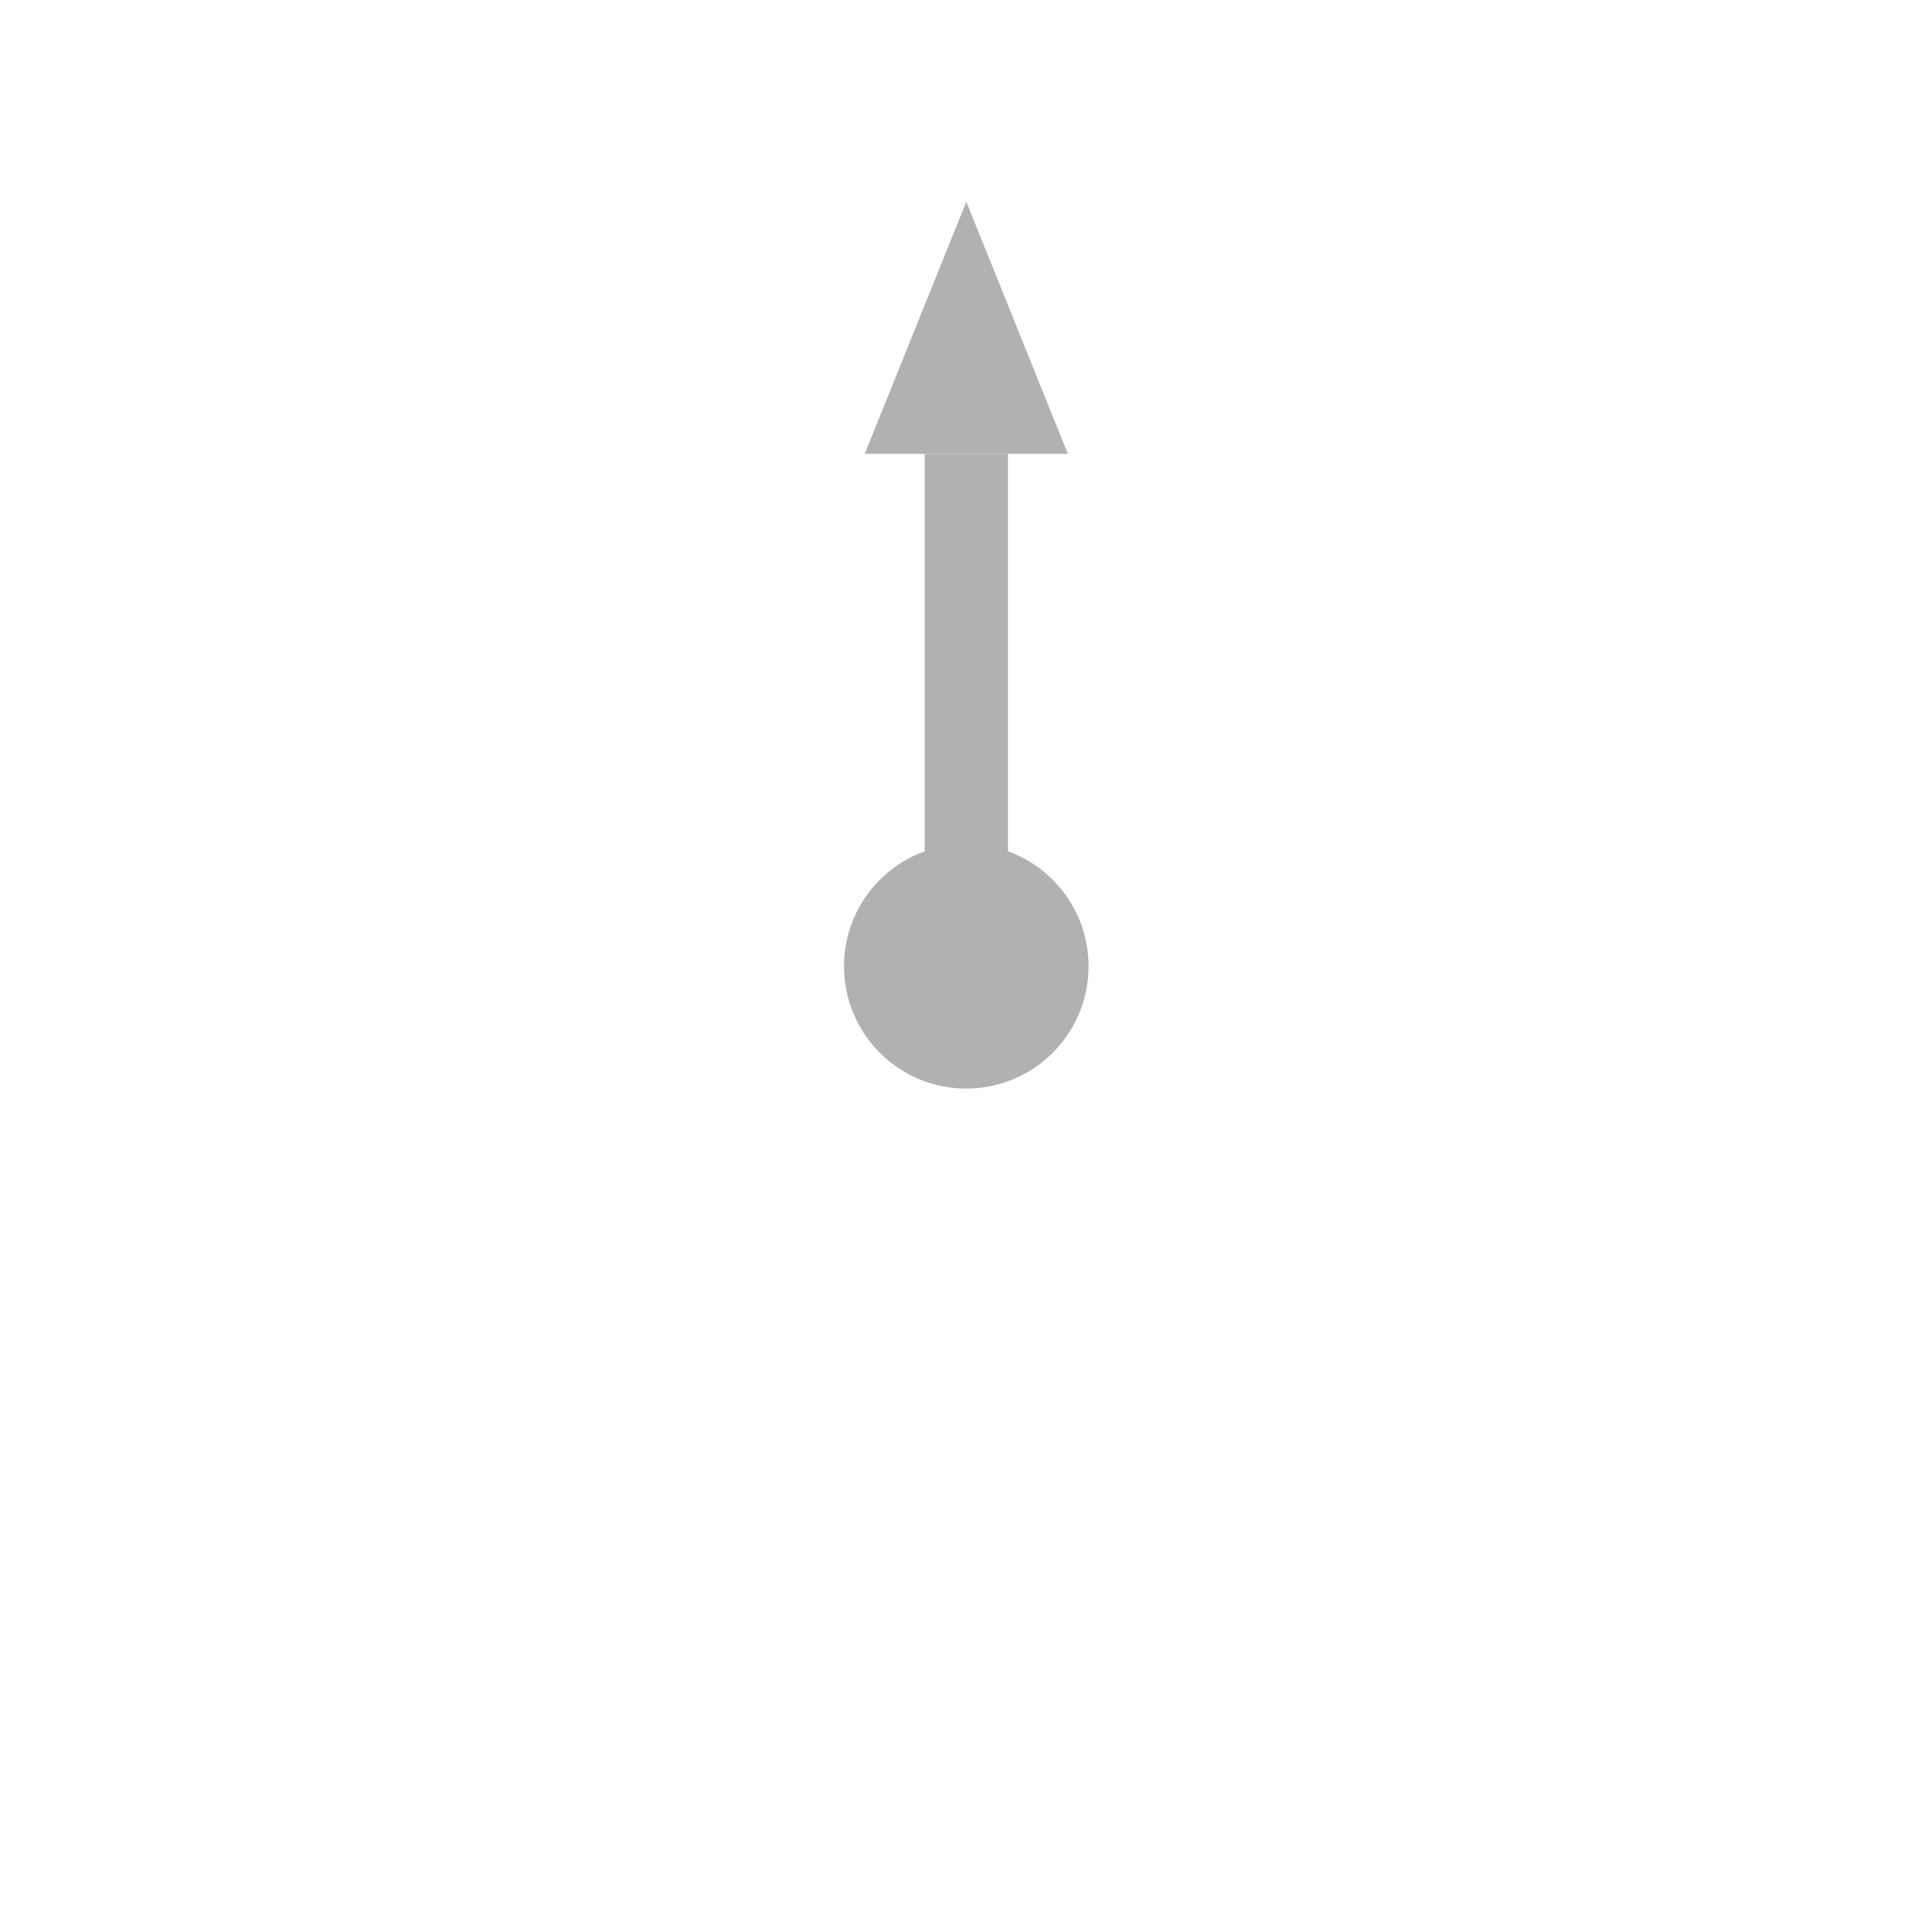
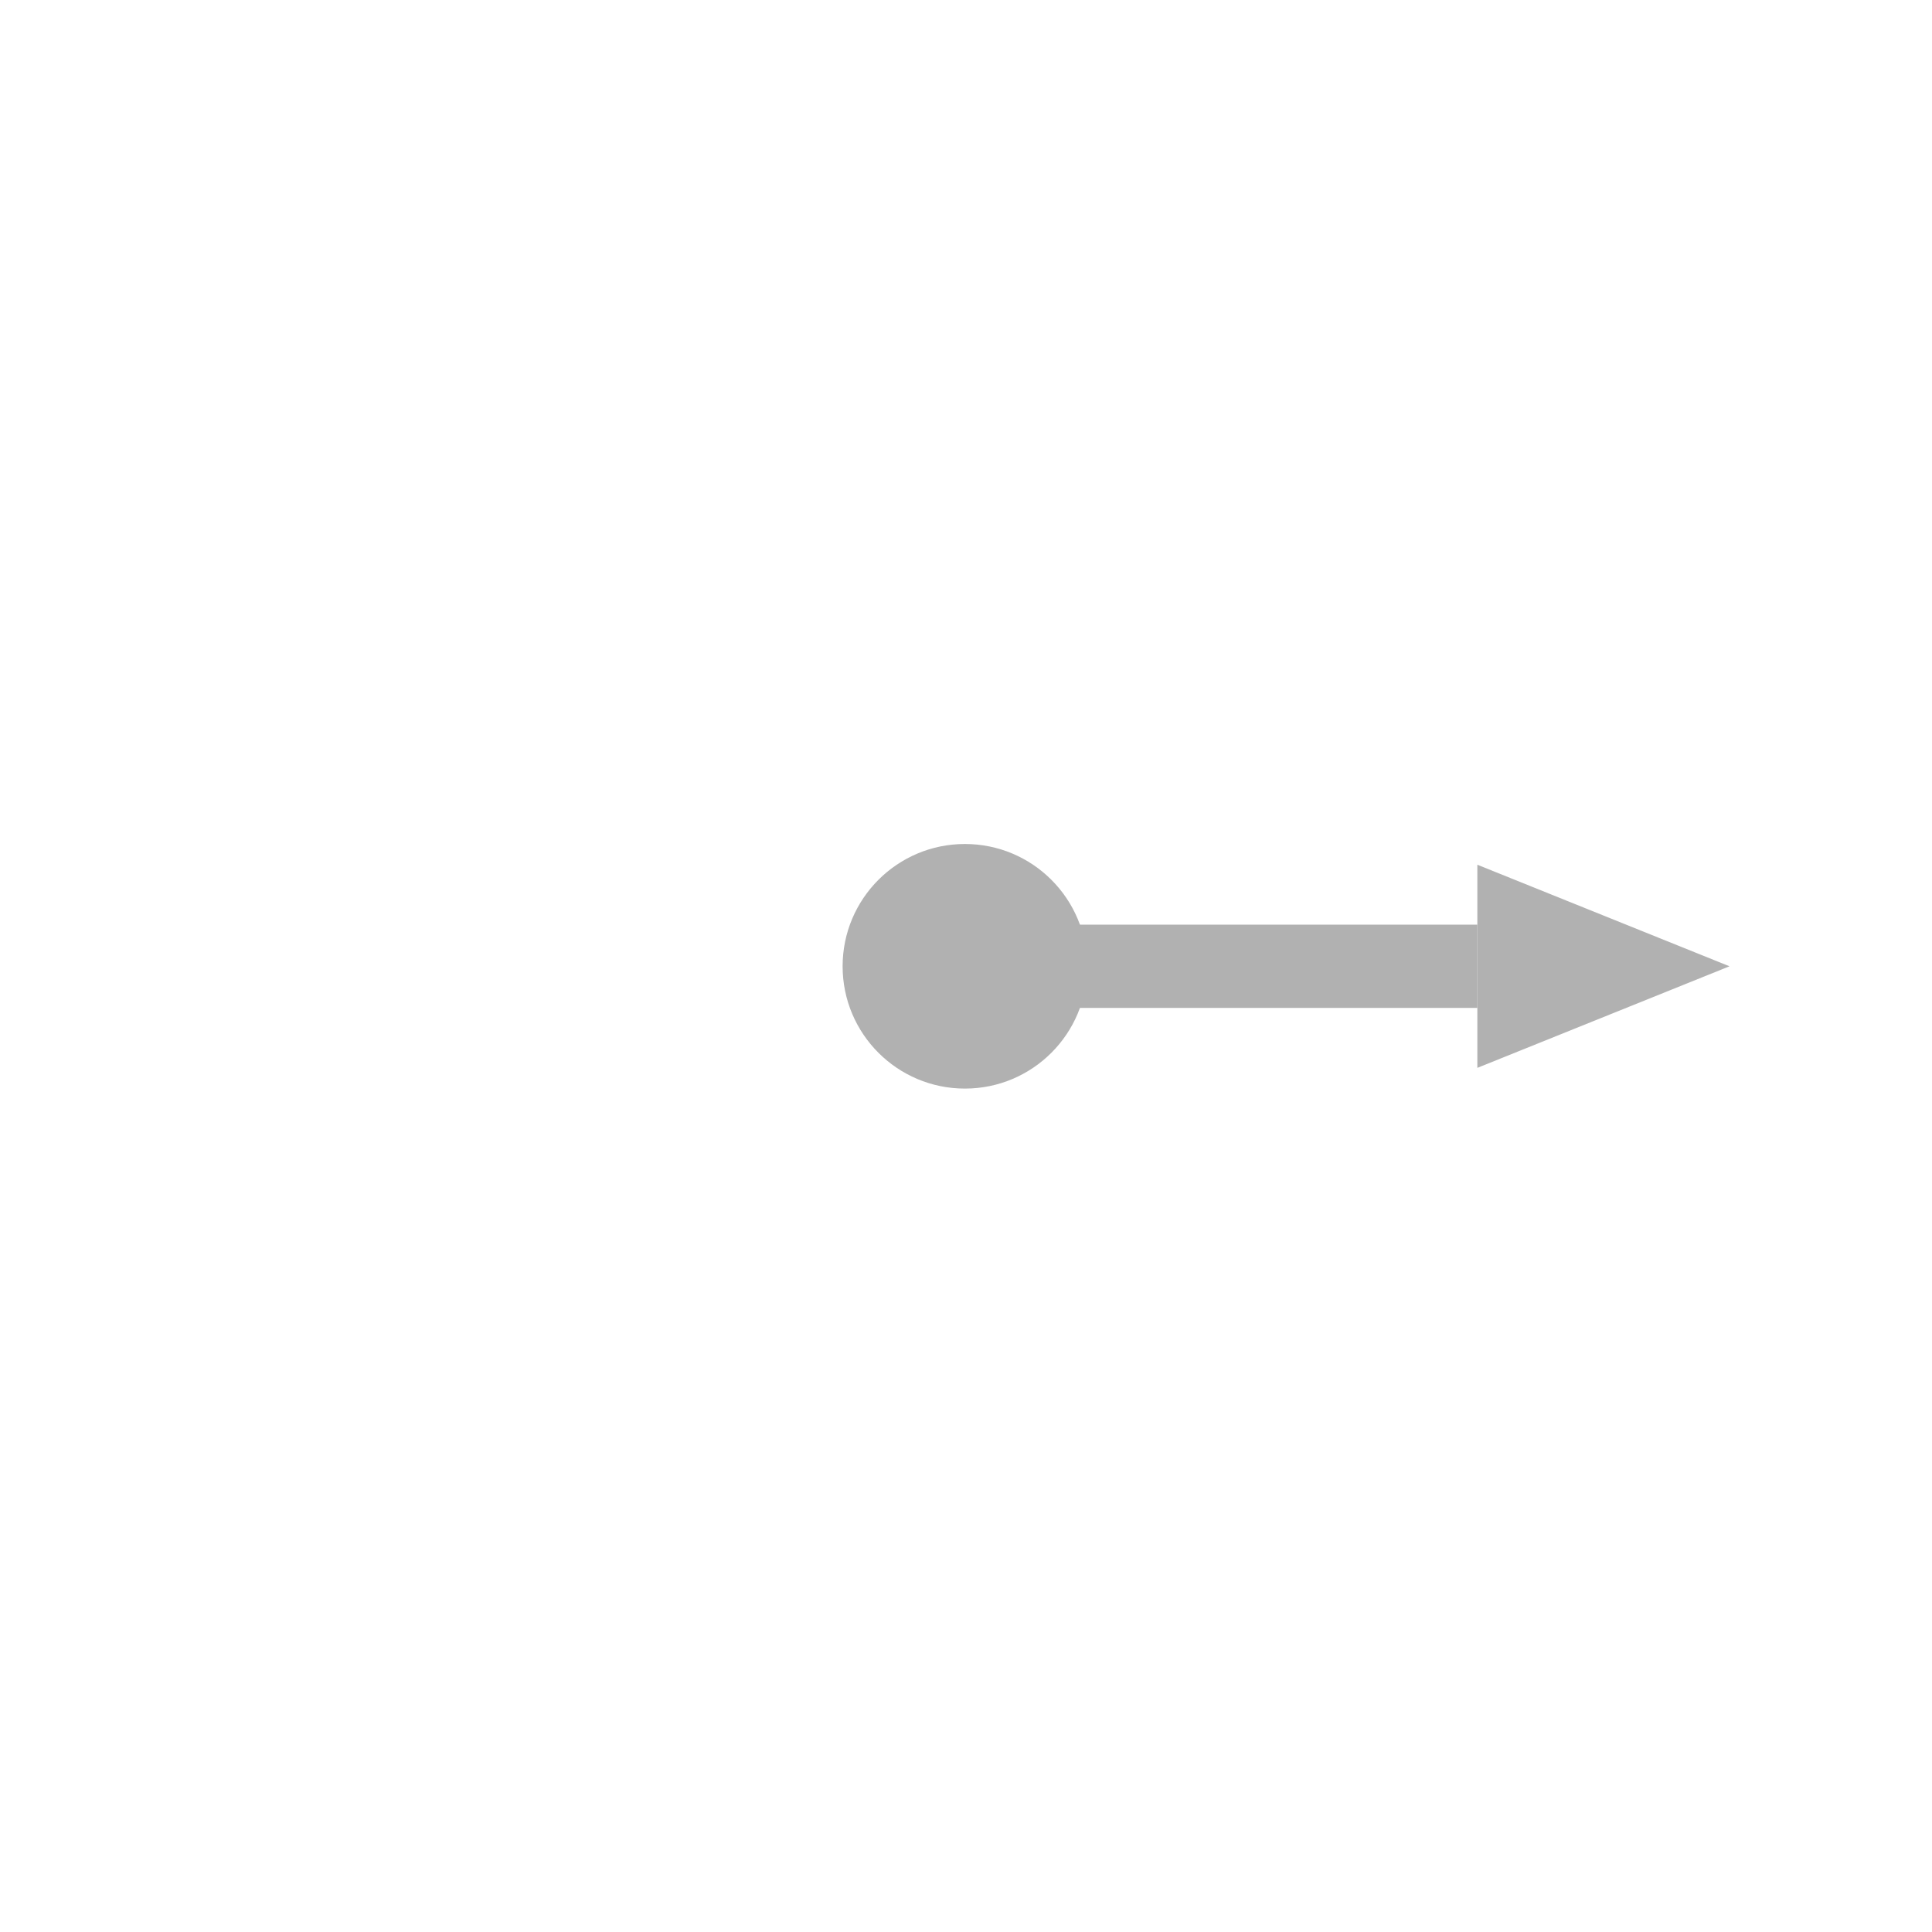
<svg xmlns="http://www.w3.org/2000/svg" id="svg1397" version="1.1" viewBox="0 0 200 200" height="200mm" width="200mm">
  <defs id="defs1391">
    <marker style="overflow:visible" id="Arrow1Lstart" refX="0" refY="0" orient="auto">
      <path transform="matrix(0.8,0,0,0.8,10,0)" style="fill-rule:evenodd;stroke:#000000;stroke-width:1pt" d="M 0,0 5,-5 -12.5,0 5,5 Z" id="path2844" />
    </marker>
    <linearGradient id="linearGradient3996">
      <stop style="stop-color:#333333;stop-opacity:1;" offset="0" id="stop3994" />
    </linearGradient>
  </defs>
  <g id="layer1">
-     <g id="g72" transform="matrix(2.551607,0,0,2.53771,-218.1485,-4297.133)" style="display:inline;stroke-width:0.393;stroke-miterlimit:4;stroke-dasharray:none">
-       <rect style="display:inline;fill:#b1b1b1;fill-opacity:1;stroke:none;stroke-width:0.589;stroke-miterlimit:4;stroke-dasharray:none;stroke-opacity:1;paint-order:fill markers stroke" id="rect3322-3" width="3.378" height="17.203" x="123.009" y="1711.825" />
-       <path id="rect3319-0" style="display:inline;fill:#b1b1b1;fill-opacity:1;stroke:none;stroke-width:0.589;stroke-miterlimit:4;stroke-dasharray:none;stroke-opacity:1;paint-order:fill markers stroke" d="m 120.577,1711.825 4.121,-10.285 4.121,10.285 z" />
-       <ellipse style="display:inline;fill:#b1b1b1;fill-opacity:1;stroke:none;stroke-width:0.589;stroke-miterlimit:4;stroke-dasharray:none;stroke-opacity:1;paint-order:fill markers stroke" id="path2815-5-0-7" cx="124.697" cy="1732.729" rx="4.961" ry="4.989" />
+     <g id="g1025" transform="matrix(0,1.733566,-1.733576,0,273.245,-73.32642)" style="stroke-width:0.577">
+       <rect style="display:inline;fill:#b1b1b1;fill-opacity:1;stroke:none;stroke-width:0.865;stroke-miterlimit:4;stroke-dasharray:none;stroke-opacity:1;paint-order:fill markers stroke" id="rect3322-3" width="4.971" height="25.183" x="97.514" y="69.4" />
+       <path id="rect3319-0" style="display:inline;fill:#b1b1b1;fill-opacity:1;stroke:none;stroke-width:0.865;stroke-miterlimit:4;stroke-dasharray:none;stroke-opacity:1;paint-order:fill markers stroke" d="M 93.935,69.4 100,54.343 106.065,69.4 Z" />
+       <circle style="display:inline;fill:#b1b1b1;fill-opacity:1;stroke:none;stroke-width:0.865;stroke-miterlimit:4;stroke-dasharray:none;stroke-opacity:1;paint-order:fill markers stroke" id="path2815-5-0-7" cx="100" cy="100" r="7.303" />
    </g>
  </g>
</svg>
